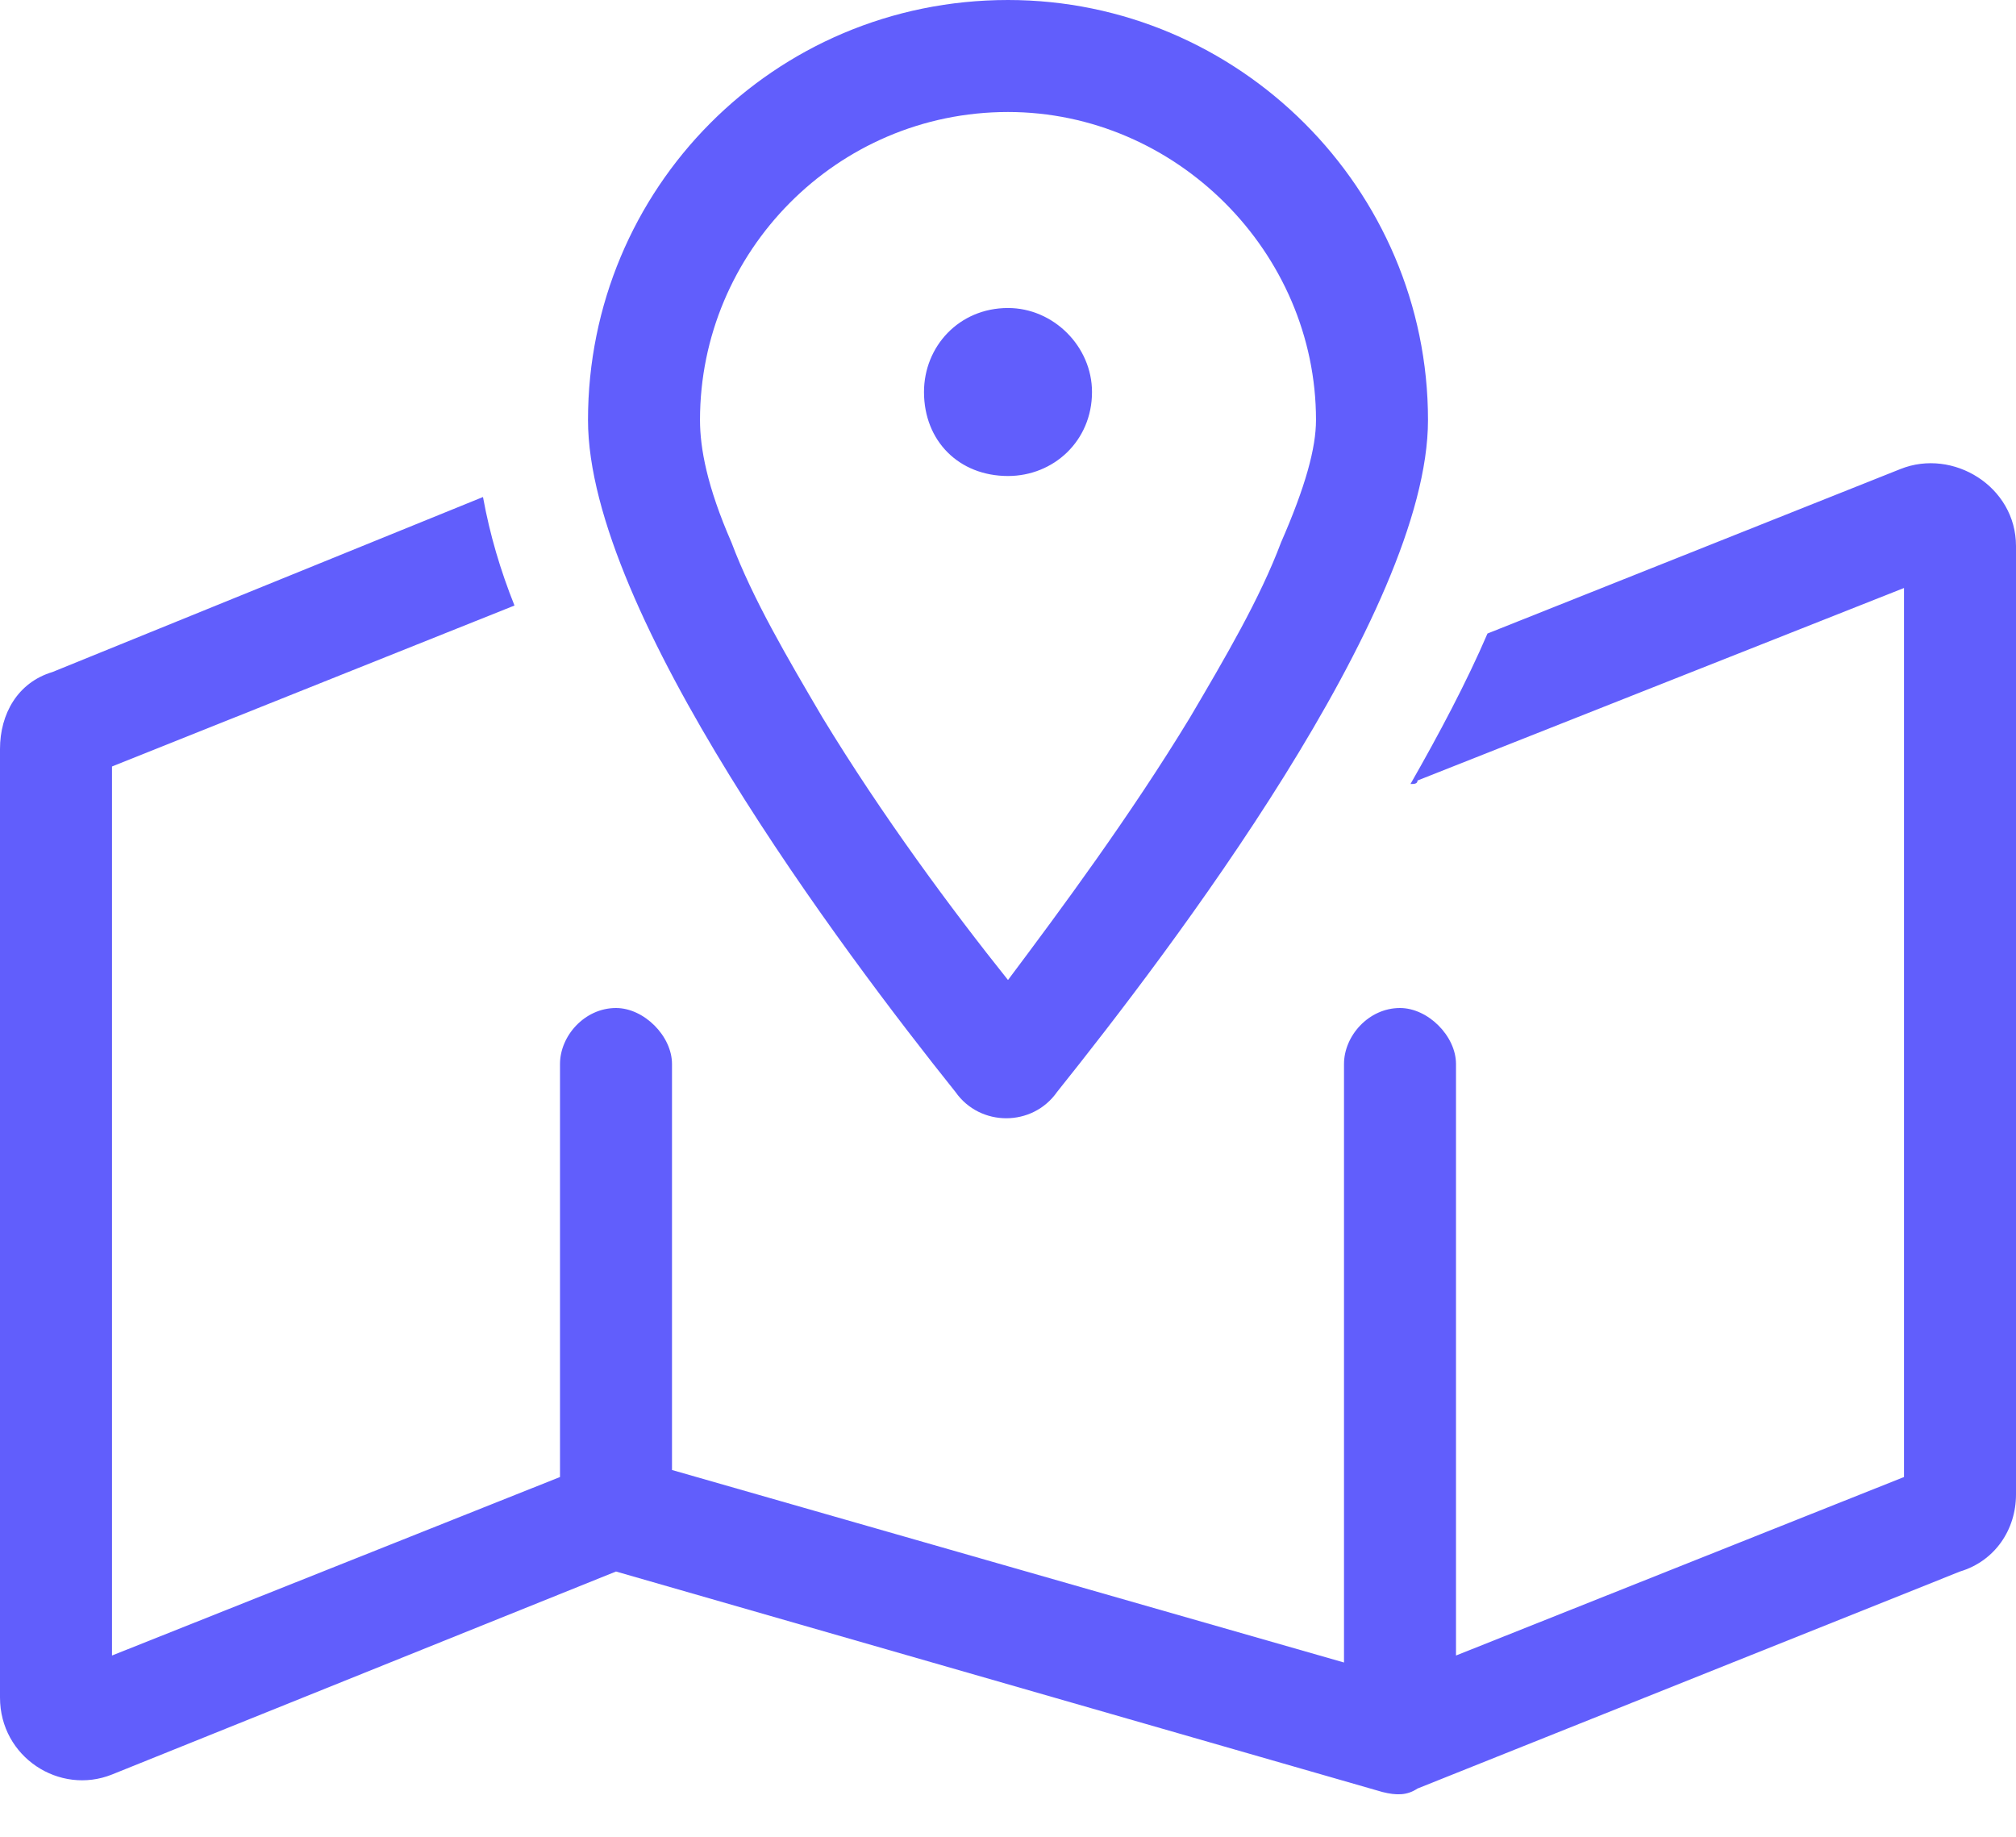
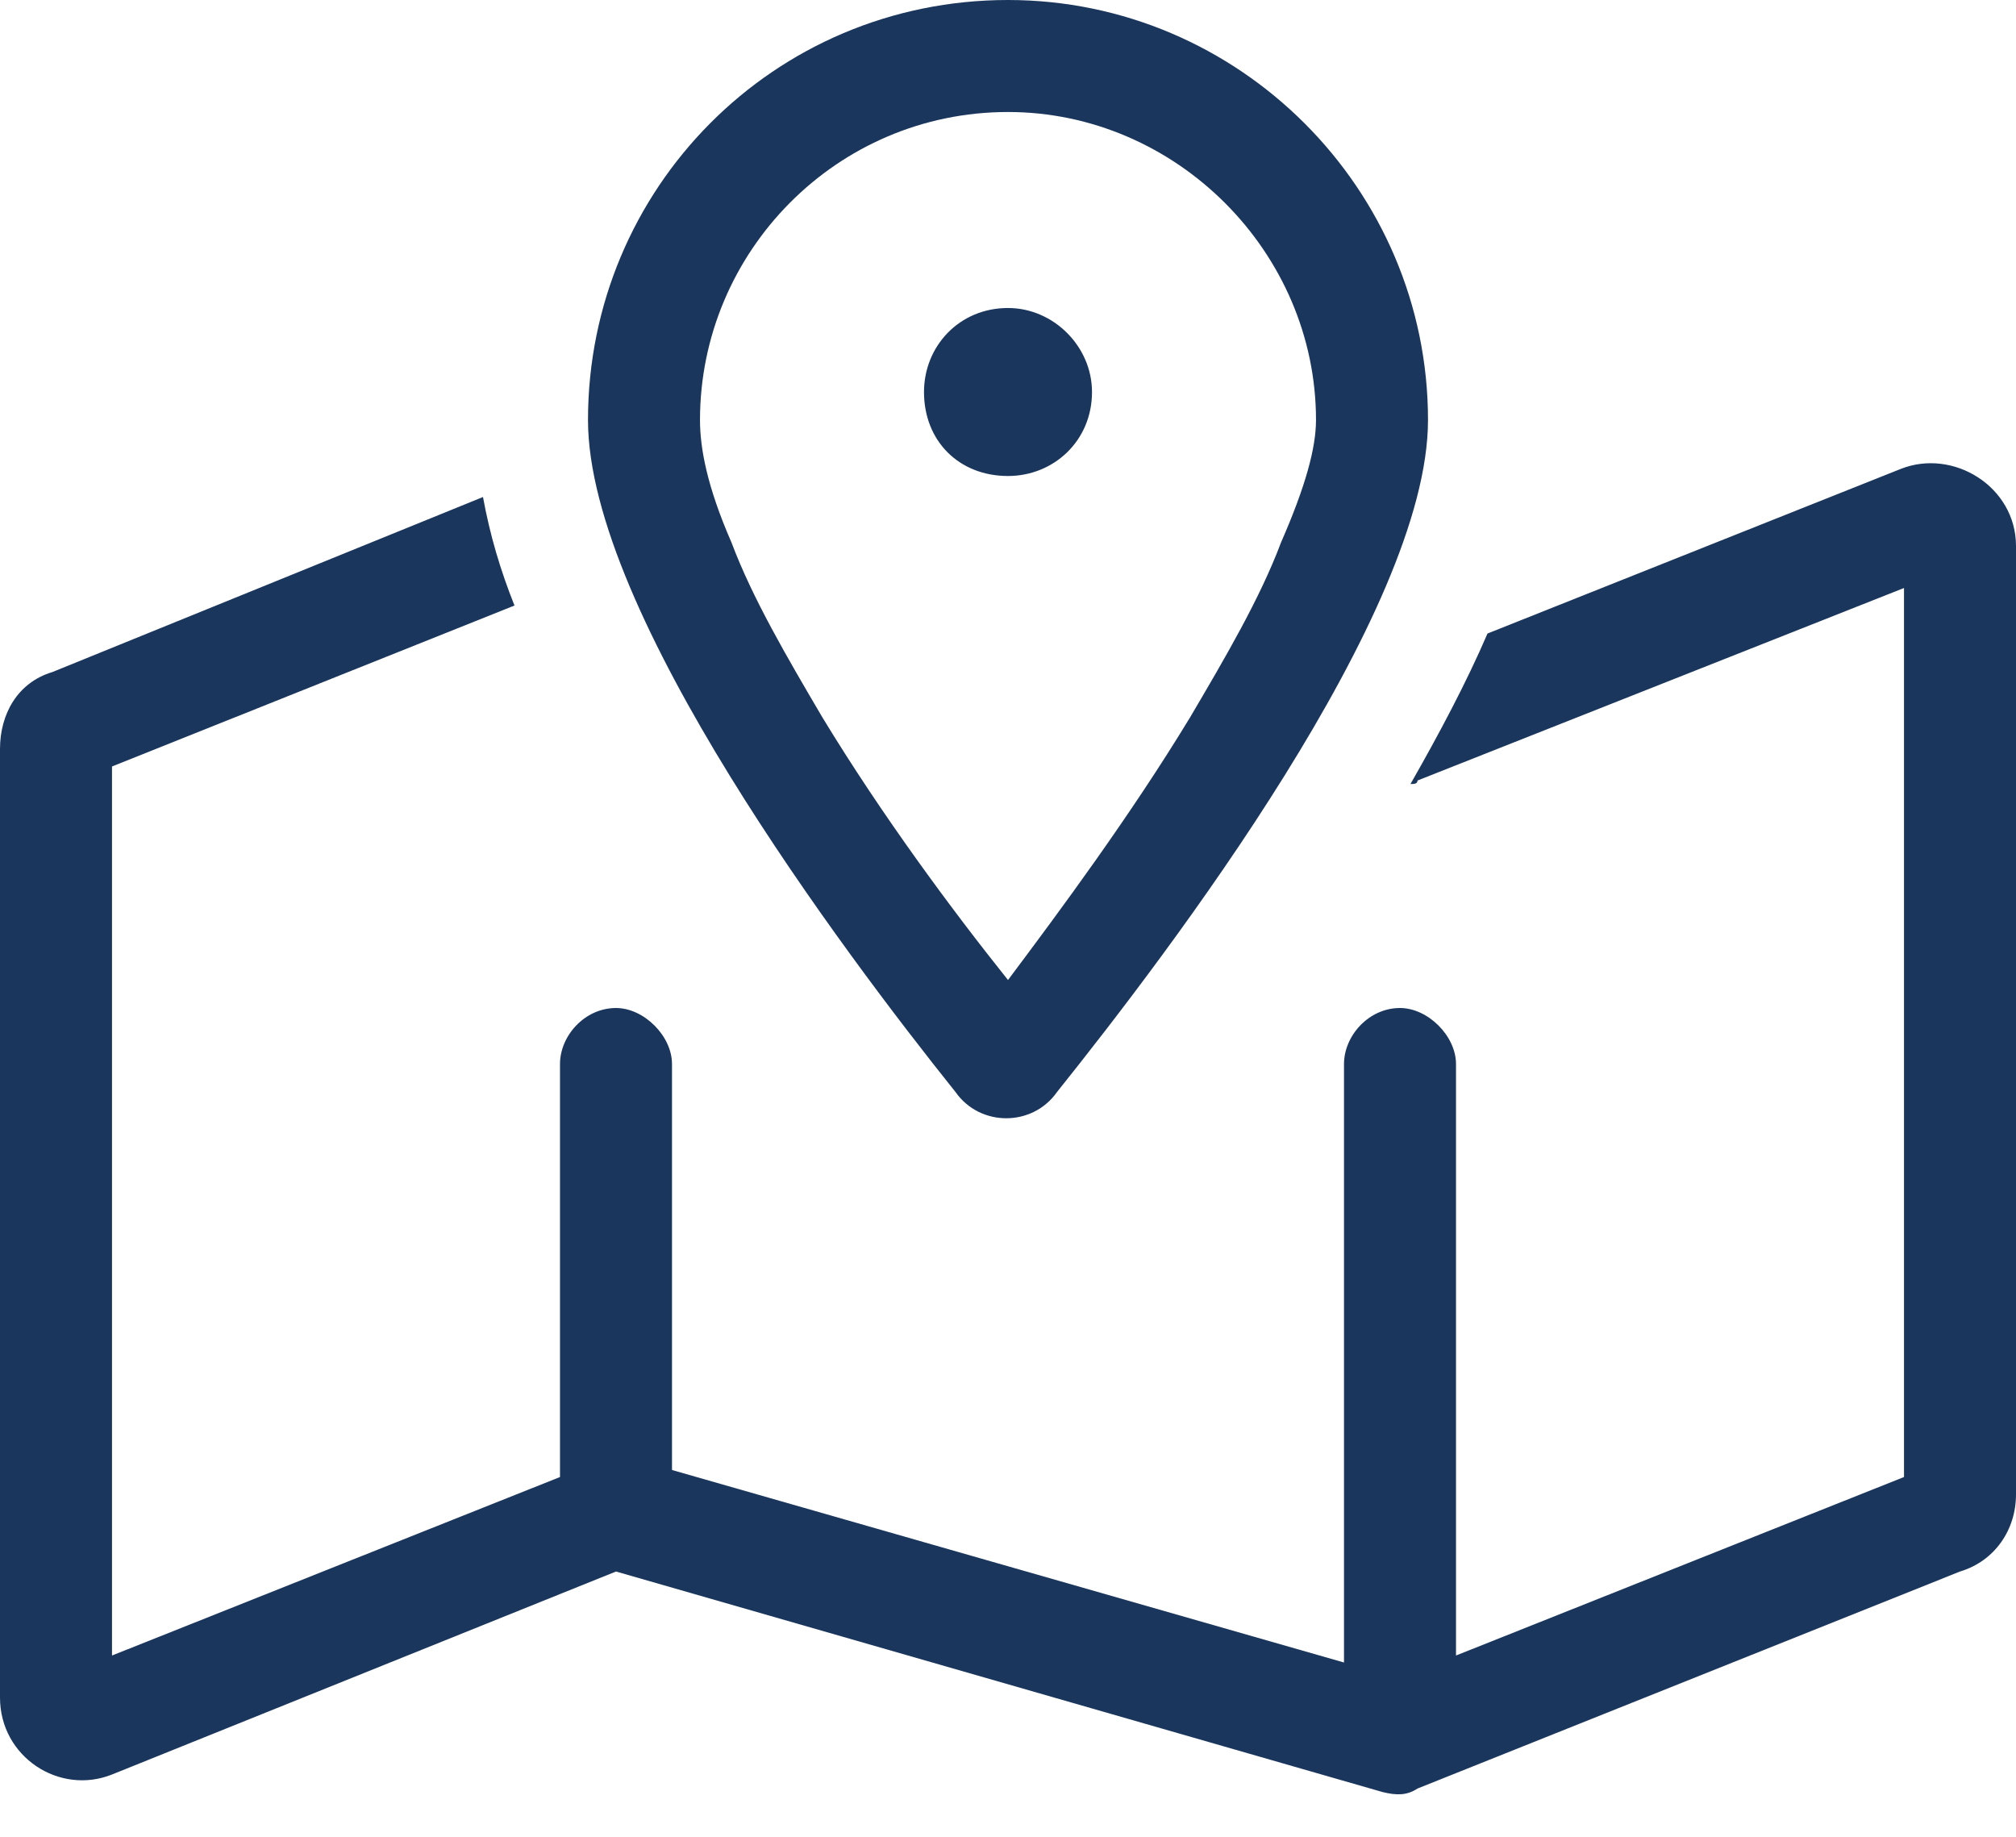
<svg xmlns="http://www.w3.org/2000/svg" width="45" height="41" viewBox="0 0 45 41" fill="none">
-   <path d="M20.625 8.75C20.625 7.734 21.406 6.875 22.5 6.875C23.516 6.875 24.375 7.734 24.375 8.75C24.375 9.844 23.516 10.625 22.5 10.625C21.406 10.625 20.625 9.844 20.625 8.75ZM21.328 24.375C18.828 21.25 13.125 13.672 13.125 9.375C13.125 4.219 17.266 0 22.5 0C27.656 0 31.875 4.219 31.875 9.375C31.875 13.672 26.094 21.25 23.594 24.375C23.047 25.156 21.875 25.156 21.328 24.375ZM28.594 12.109C29.141 10.859 29.375 10 29.375 9.375C29.375 5.625 26.25 2.5 22.5 2.5C18.672 2.5 15.625 5.625 15.625 9.375C15.625 10 15.781 10.859 16.328 12.109C16.797 13.359 17.578 14.688 18.359 16.016C19.688 18.203 21.25 20.312 22.5 21.875C23.672 20.312 25.234 18.203 26.562 16.016C27.344 14.688 28.125 13.359 28.594 12.109ZM31.641 17.422C31.641 17.5 31.562 17.5 31.484 17.5C32.109 16.406 32.734 15.234 33.203 14.141L42.422 10.469C43.594 10 45 10.859 45 12.188V33.359C45 34.141 44.531 34.844 43.75 35.078L31.641 39.922C31.406 40.078 31.172 40.078 30.859 40L13.75 35.078L2.5 39.609C1.328 40.078 0 39.219 0 37.891V16.719C0 15.938 0.391 15.234 1.172 15L10.781 11.094C10.938 11.953 11.172 12.734 11.484 13.516L2.5 17.109V36.953L12.5 32.969V23.75C12.5 23.125 13.047 22.5 13.75 22.5C14.375 22.5 15 23.125 15 23.75V32.812L30 37.109V23.75C30 23.125 30.547 22.5 31.25 22.5C31.875 22.5 32.5 23.125 32.5 23.75V36.953L42.5 32.969V13.125L31.641 17.422Z" fill="#615EFC" />
+   <path d="M20.625 8.75C20.625 7.734 21.406 6.875 22.5 6.875C23.516 6.875 24.375 7.734 24.375 8.75C24.375 9.844 23.516 10.625 22.5 10.625C21.406 10.625 20.625 9.844 20.625 8.75ZM21.328 24.375C18.828 21.25 13.125 13.672 13.125 9.375C13.125 4.219 17.266 0 22.5 0C27.656 0 31.875 4.219 31.875 9.375C31.875 13.672 26.094 21.25 23.594 24.375C23.047 25.156 21.875 25.156 21.328 24.375ZM28.594 12.109C29.141 10.859 29.375 10 29.375 9.375C29.375 5.625 26.25 2.5 22.5 2.5C18.672 2.5 15.625 5.625 15.625 9.375C15.625 10 15.781 10.859 16.328 12.109C16.797 13.359 17.578 14.688 18.359 16.016C19.688 18.203 21.25 20.312 22.5 21.875C23.672 20.312 25.234 18.203 26.562 16.016C27.344 14.688 28.125 13.359 28.594 12.109ZM31.641 17.422C31.641 17.5 31.562 17.5 31.484 17.5C32.109 16.406 32.734 15.234 33.203 14.141L42.422 10.469C43.594 10 45 10.859 45 12.188V33.359C45 34.141 44.531 34.844 43.75 35.078L31.641 39.922C31.406 40.078 31.172 40.078 30.859 40L13.75 35.078L2.5 39.609C1.328 40.078 0 39.219 0 37.891V16.719C0 15.938 0.391 15.234 1.172 15L10.781 11.094C10.938 11.953 11.172 12.734 11.484 13.516L2.5 17.109V36.953L12.5 32.969V23.75C12.5 23.125 13.047 22.5 13.75 22.5C14.375 22.5 15 23.125 15 23.75V32.812L30 37.109V23.75C30 23.125 30.547 22.5 31.25 22.5C31.875 22.5 32.5 23.125 32.5 23.75V36.953L42.5 32.969V13.125L31.641 17.422Z" fill="#1B365D" />
</svg>
